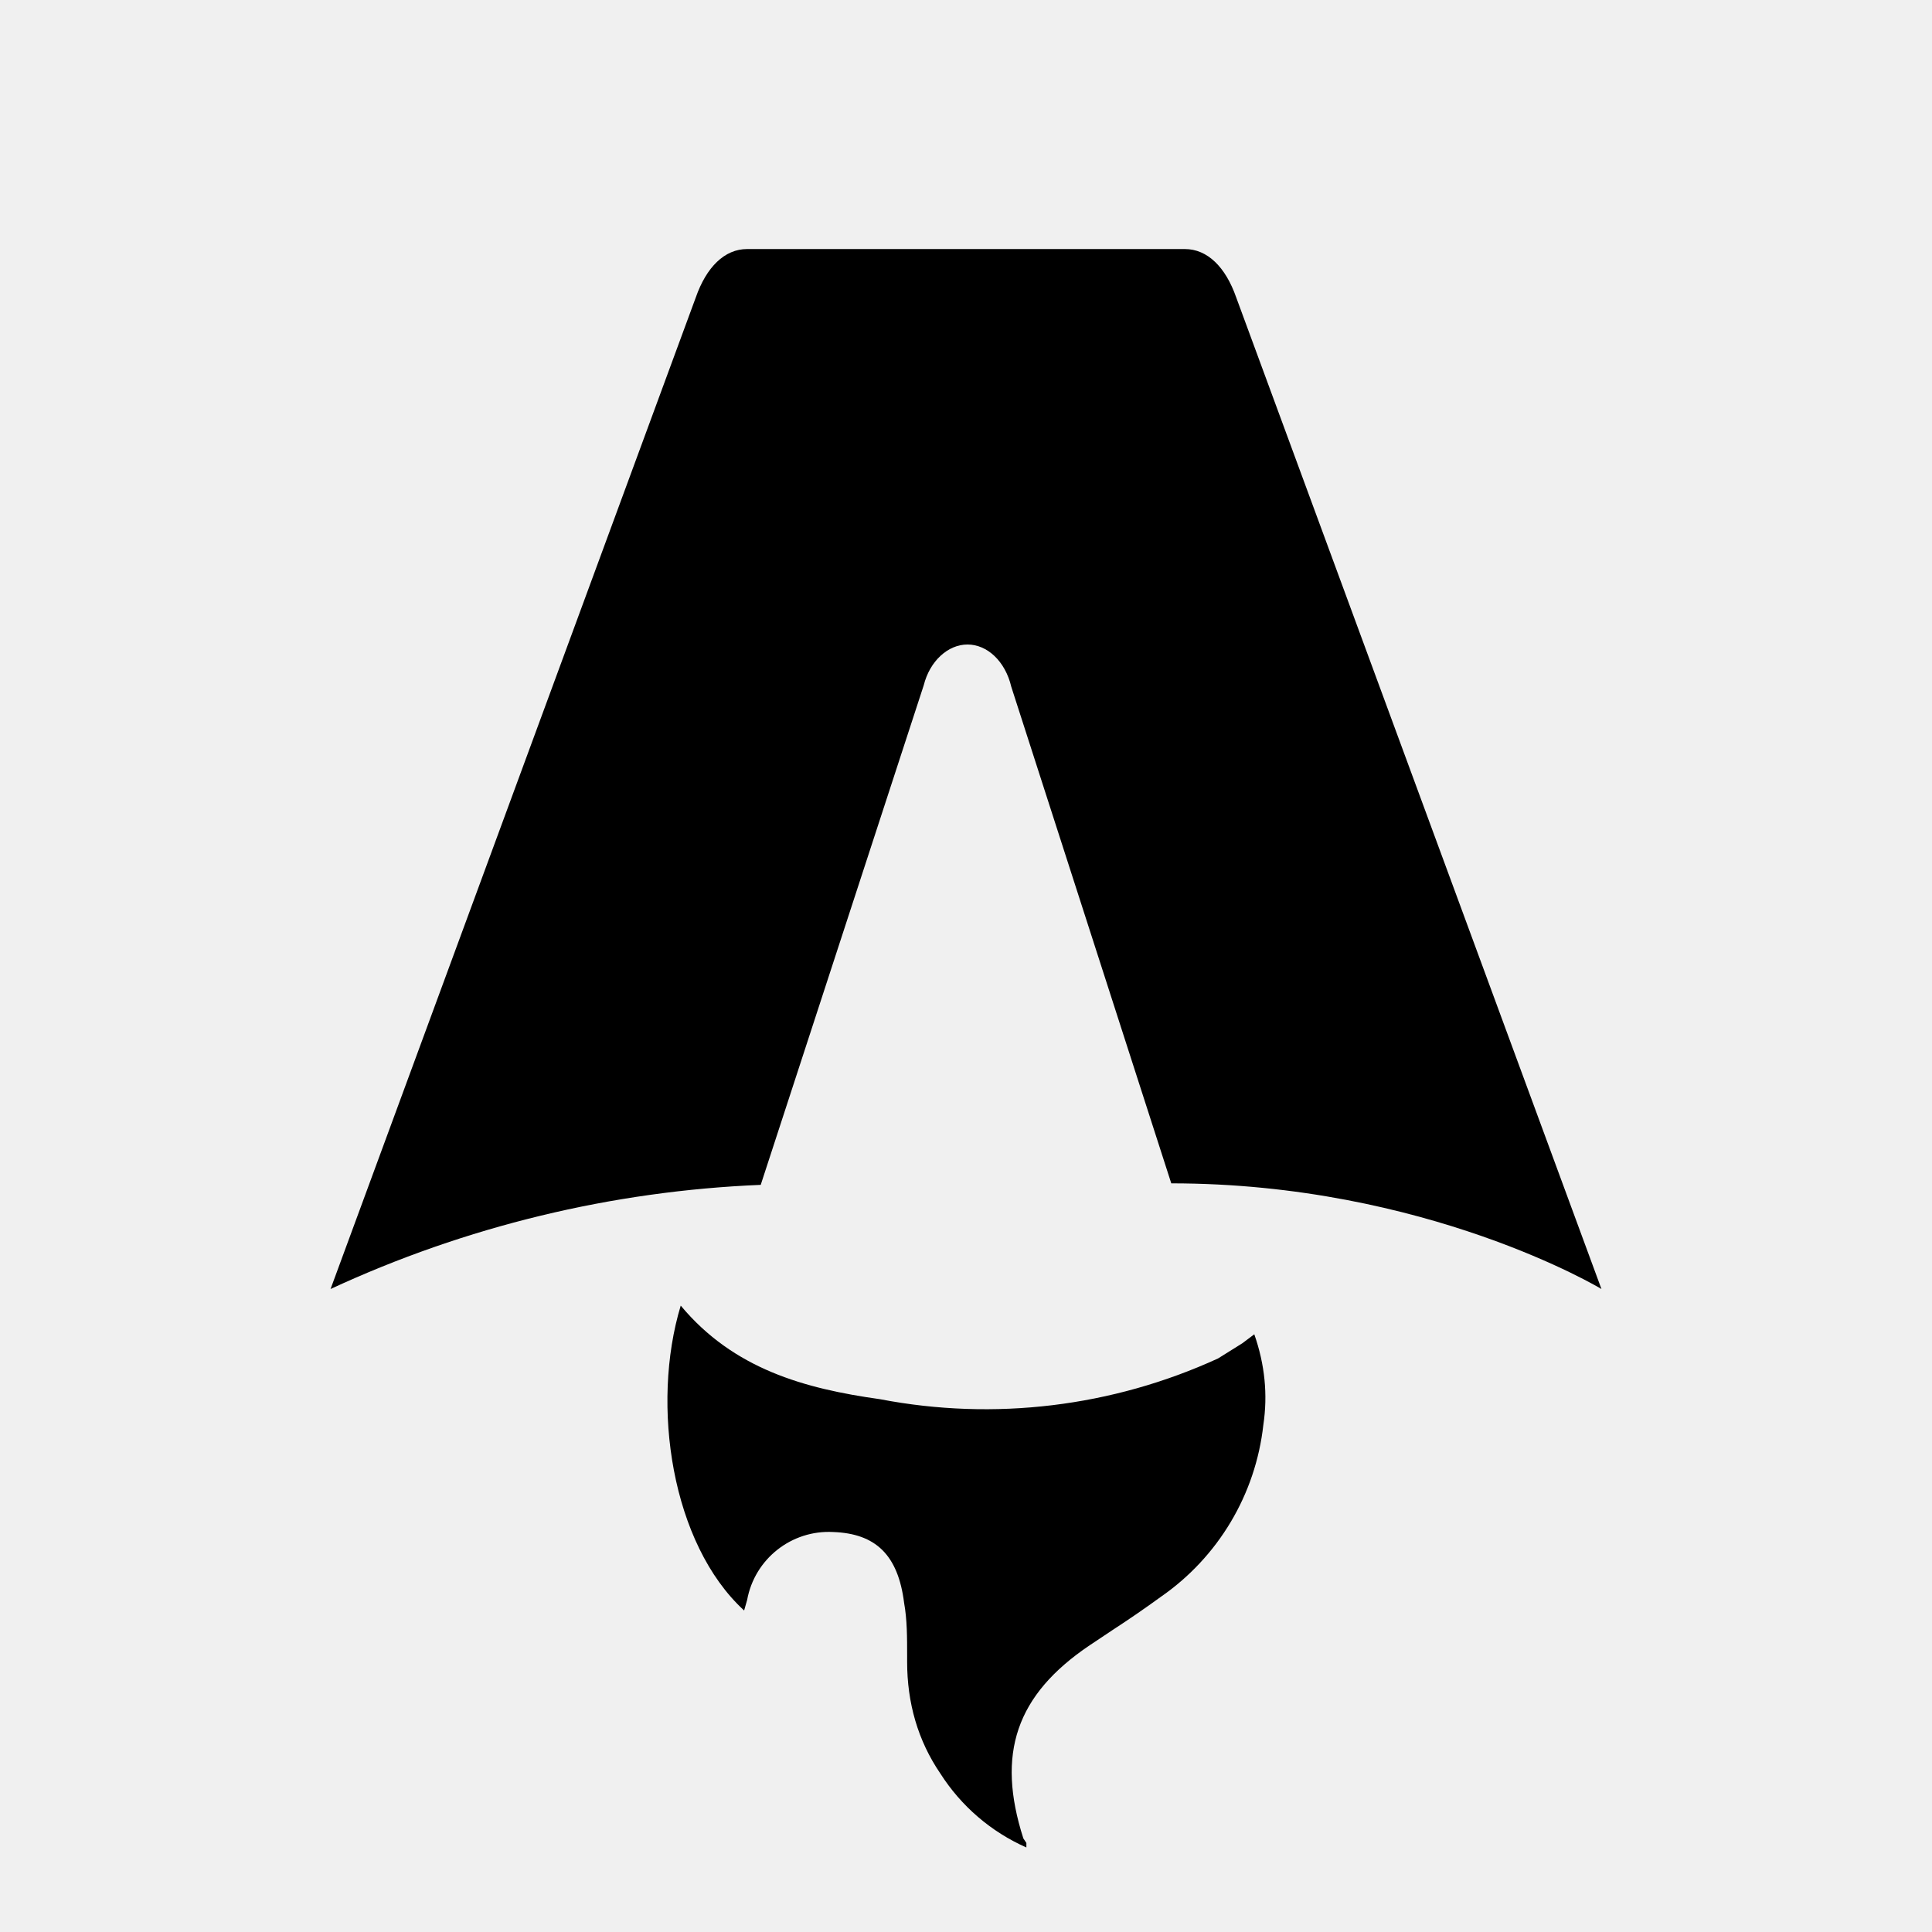
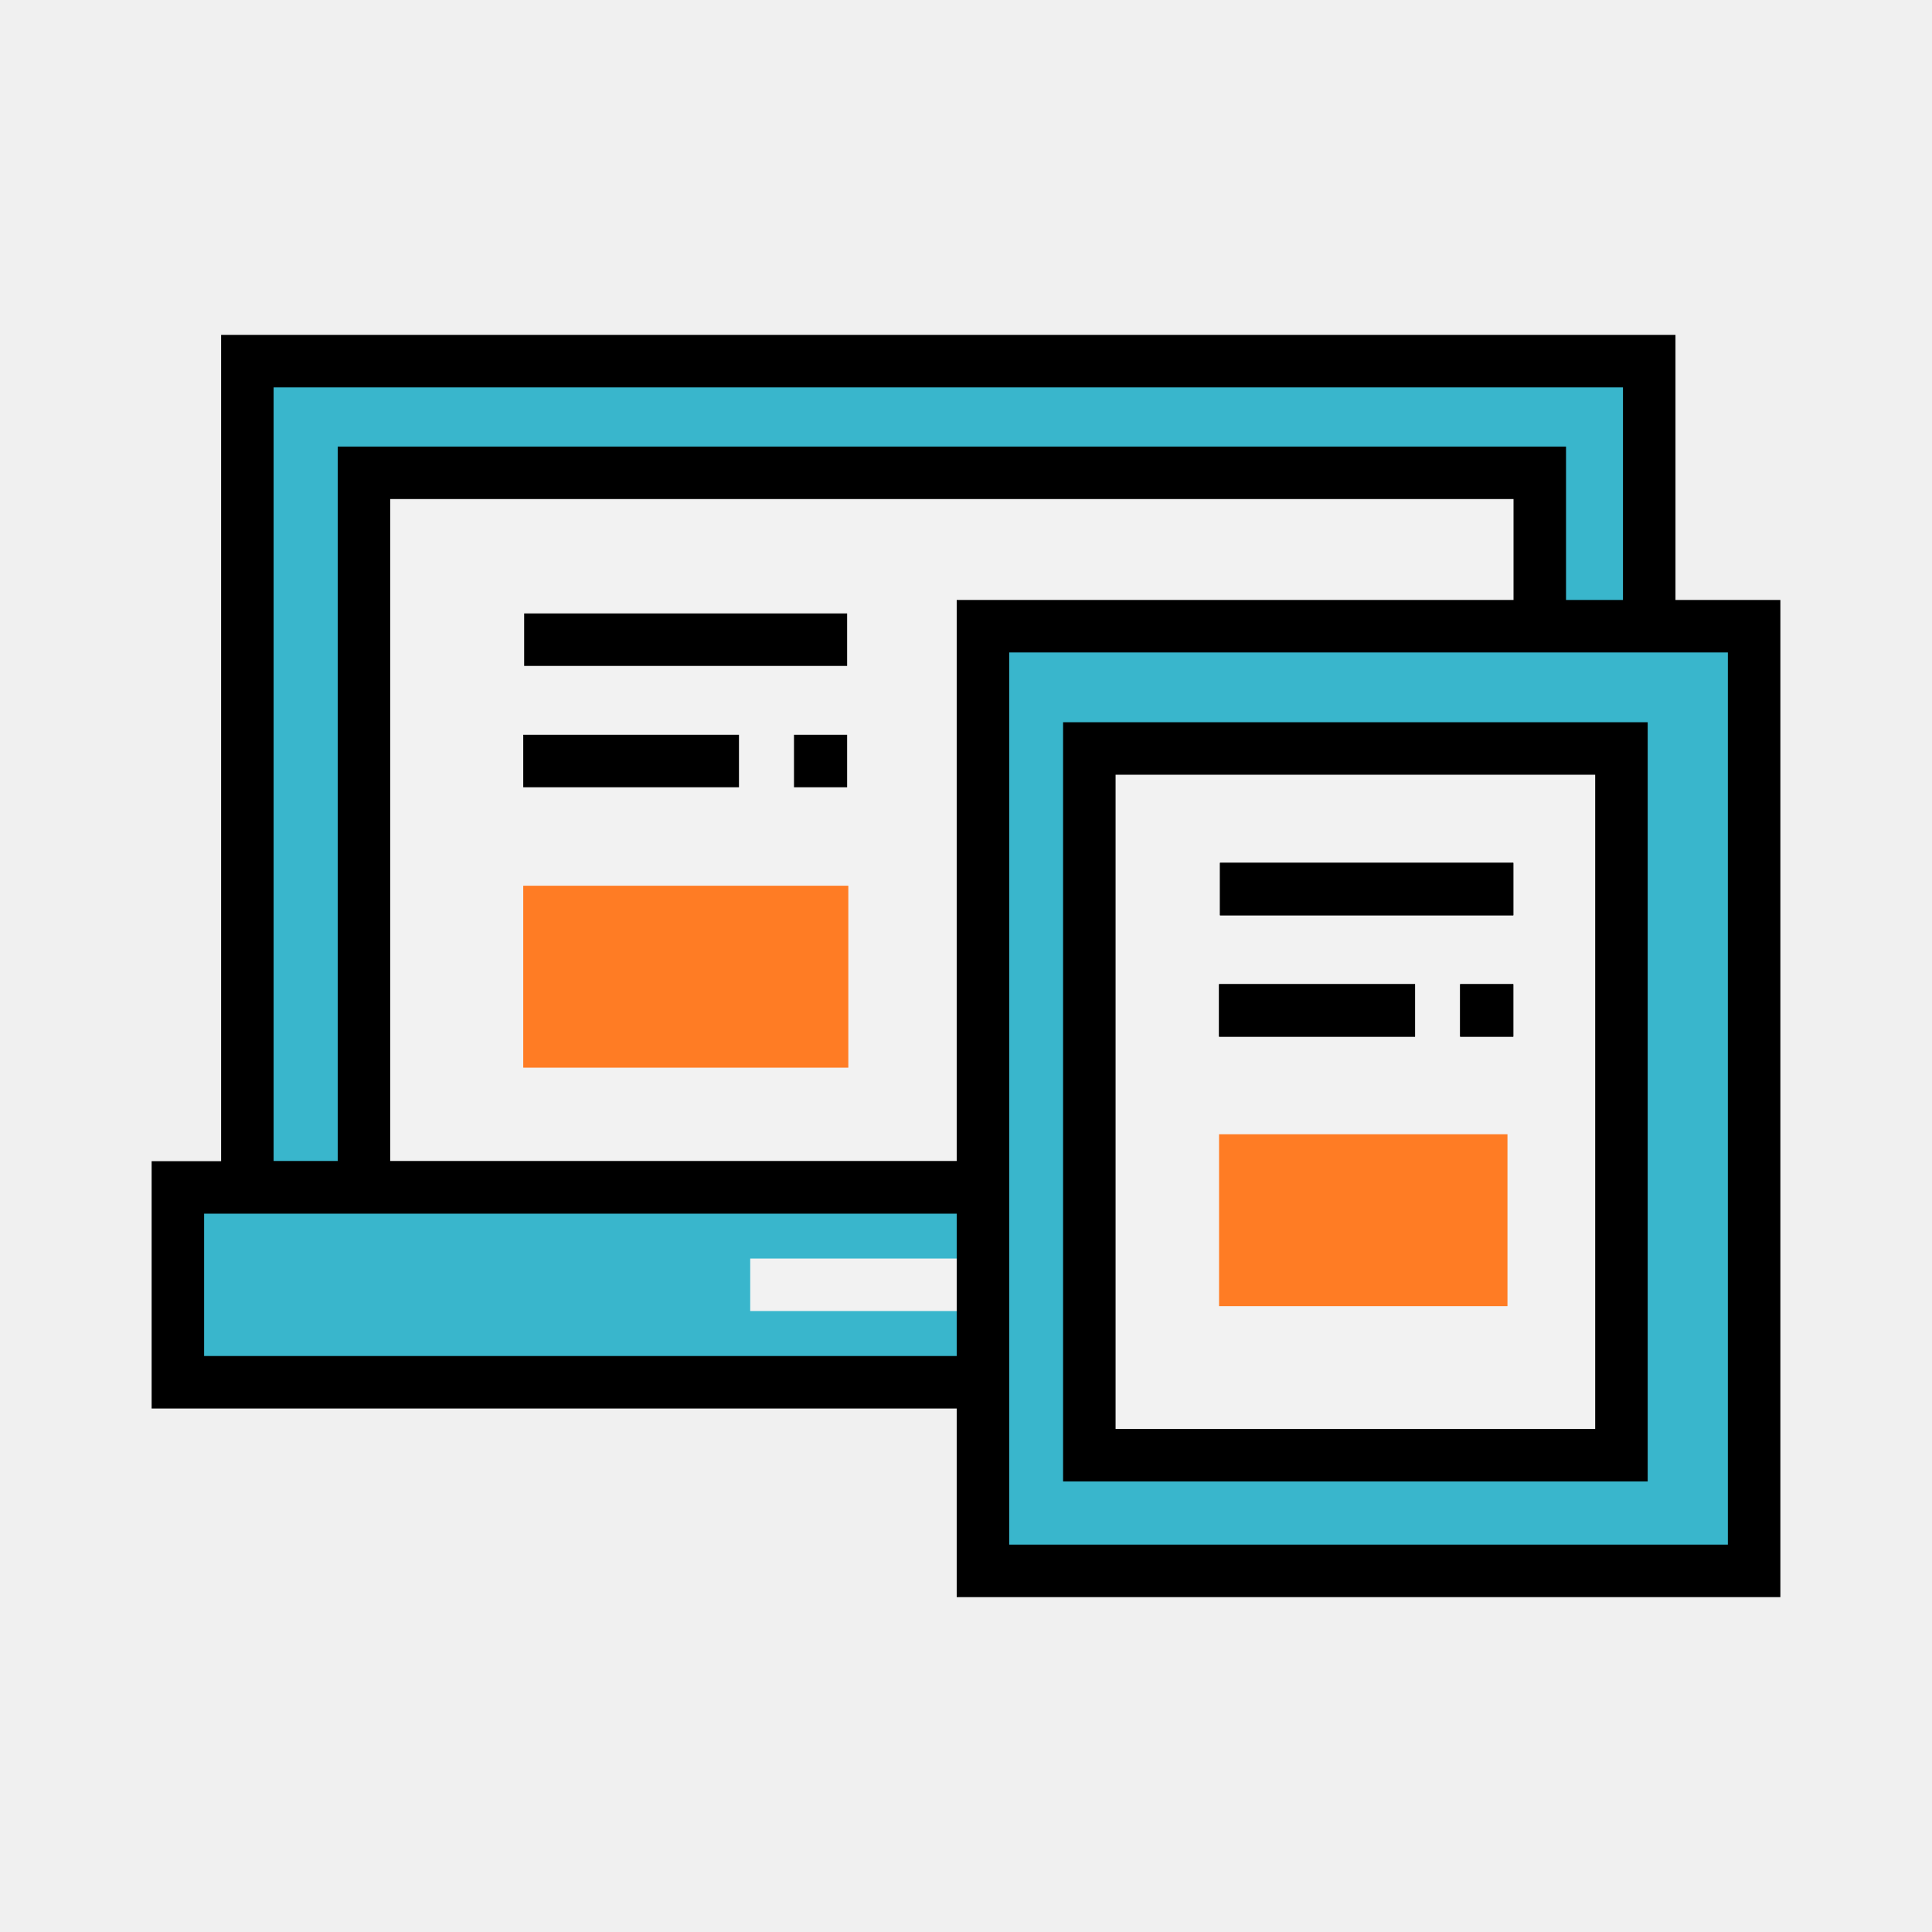
- <svg xmlns="http://www.w3.org/2000/svg" fill="none" viewBox="0 0 128 128">
-   <path d="M50.4 78.5a75.1 75.1 0 0 0-28.5 6.9l24.2-65.7c.7-2 1.9-3.2 3.4-3.2h29c1.5 0 2.7 1.2 3.4 3.2l24.2 65.7s-11.6-7-28.5-7L67 45.5c-.4-1.7-1.6-2.8-2.9-2.8-1.3 0-2.5 1.1-2.9 2.7L50.4 78.5Zm-1.1 28.2Zm-4.2-20.2c-2 6.6-.6 15.8 4.2 20.2a17.5 17.5 0 0 1 .2-.7 5.5 5.5 0 0 1 5.7-4.5c2.8.1 4.3 1.5 4.7 4.7.2 1.1.2 2.3.2 3.5v.4c0 2.7.7 5.2 2.2 7.4a13 13 0 0 0 5.7 4.9v-.3l-.2-.3c-1.8-5.6-.5-9.5 4.4-12.8l1.5-1a73 73 0 0 0 3.2-2.2 16 16 0 0 0 6.8-11.4c.3-2 .1-4-.6-6l-.8.6-1.6 1a37 37 0 0 1-22.4 2.7c-5-.7-9.7-2-13.2-6.2Z" />
-   <style>
-         path { fill: #000; }
-         @media (prefers-color-scheme: dark) {
-             path { fill: #FFF; }
-         }
-     </style>
+ <svg xmlns="http://www.w3.org/2000/svg" width="800px" height="800px" viewBox="0 0 100 100" enable-background="new 0 0 100 100" id="Layer_1" version="1.1" xml:space="preserve">
+   <g>
+     <g>
+       <rect clip-rule="evenodd" fill="#39B6CC" fill-rule="evenodd" height="42.769" width="72.56" x="12.804" y="18.692" />
+       <path d="M86.723,62.819H11.445V17.333h75.277V62.819z M14.162,60.102h69.843V20.051H14.162V60.102z" />
+     </g>
+     <g>
+       <rect clip-rule="evenodd" fill="#F2F2F2" fill-rule="evenodd" height="36.988" width="60.859" x="18.84" y="24.473" />
+       <path d="M81.058,62.819H17.48V23.114h63.577V62.819z M20.198,60.102H78.34V25.831H20.198V60.102z" />
+     </g>
+     <g>
+       <rect clip-rule="evenodd" fill="#39B6CC" fill-rule="evenodd" height="10.085" width="79.932" x="9.207" y="61.46" />
+       <path d="M90.497,72.904H7.849V60.102h82.648V72.904z M10.565,70.187H87.78v-7.368H10.565V70.187z" />
+     </g>
+     <g>
+       <rect fill="#F2F2F2" height="2.717" width="20.679" x="38.831" y="65.142" />
+     </g>
+     <g>
+       <rect clip-rule="evenodd" fill="#39B6CC" fill-rule="evenodd" height="48.896" width="39.915" x="50.878" y="32.413" />
+       <path d="M92.151,82.667H49.519V31.054h42.633V82.667z M52.236,79.95h37.198V33.771H52.236V79.95z" />
+     </g>
+     <g>
+       <rect clip-rule="evenodd" fill="#F2F2F2" fill-rule="evenodd" height="36.579" width="27.542" x="56.384" y="38.742" />
+       <path d="M85.284,76.679H55.025V37.383h30.259V76.679z M57.742,73.962h24.825V40.1H57.742V73.962z" />
+     </g>
+     <g>
+       <rect clip-rule="evenodd" fill="#FF7C24" fill-rule="evenodd" height="9.417" width="16.826" x="27.083" y="45.845" />
+     </g>
+     <g>
+       <rect height="2.717" width="15.183" x="63.146" y="44.659" />
+     </g>
+     <g>
+       <rect height="2.717" width="10.147" x="63.098" y="50.94" />
+     </g>
+     <g>
+       <rect clip-rule="evenodd" fill="#FF7C24" fill-rule="evenodd" height="8.897" width="14.928" x="63.098" y="58.709" />
+     </g>
+     <g>
+       <rect height="2.717" width="2.751" x="75.577" y="50.94" />
+     </g>
+     <g>
+       <rect height="2.717" width="15.183" x="63.146" y="44.659" />
+     </g>
+     <g>
+       <rect height="2.717" width="10.142" x="63.098" y="50.94" />
+     </g>
+     <g>
+       <rect height="2.717" width="2.751" x="75.577" y="50.94" />
+     </g>
+     <g>
+       <rect height="2.717" width="16.717" x="27.13" y="31.751" />
+     </g>
+     <g>
+       <rect height="2.717" width="11.166" x="27.083" y="38.032" />
+     </g>
+     <g>
+       <rect height="2.717" width="2.75" x="41.097" y="38.032" />
+     </g>
+   </g>
</svg>
